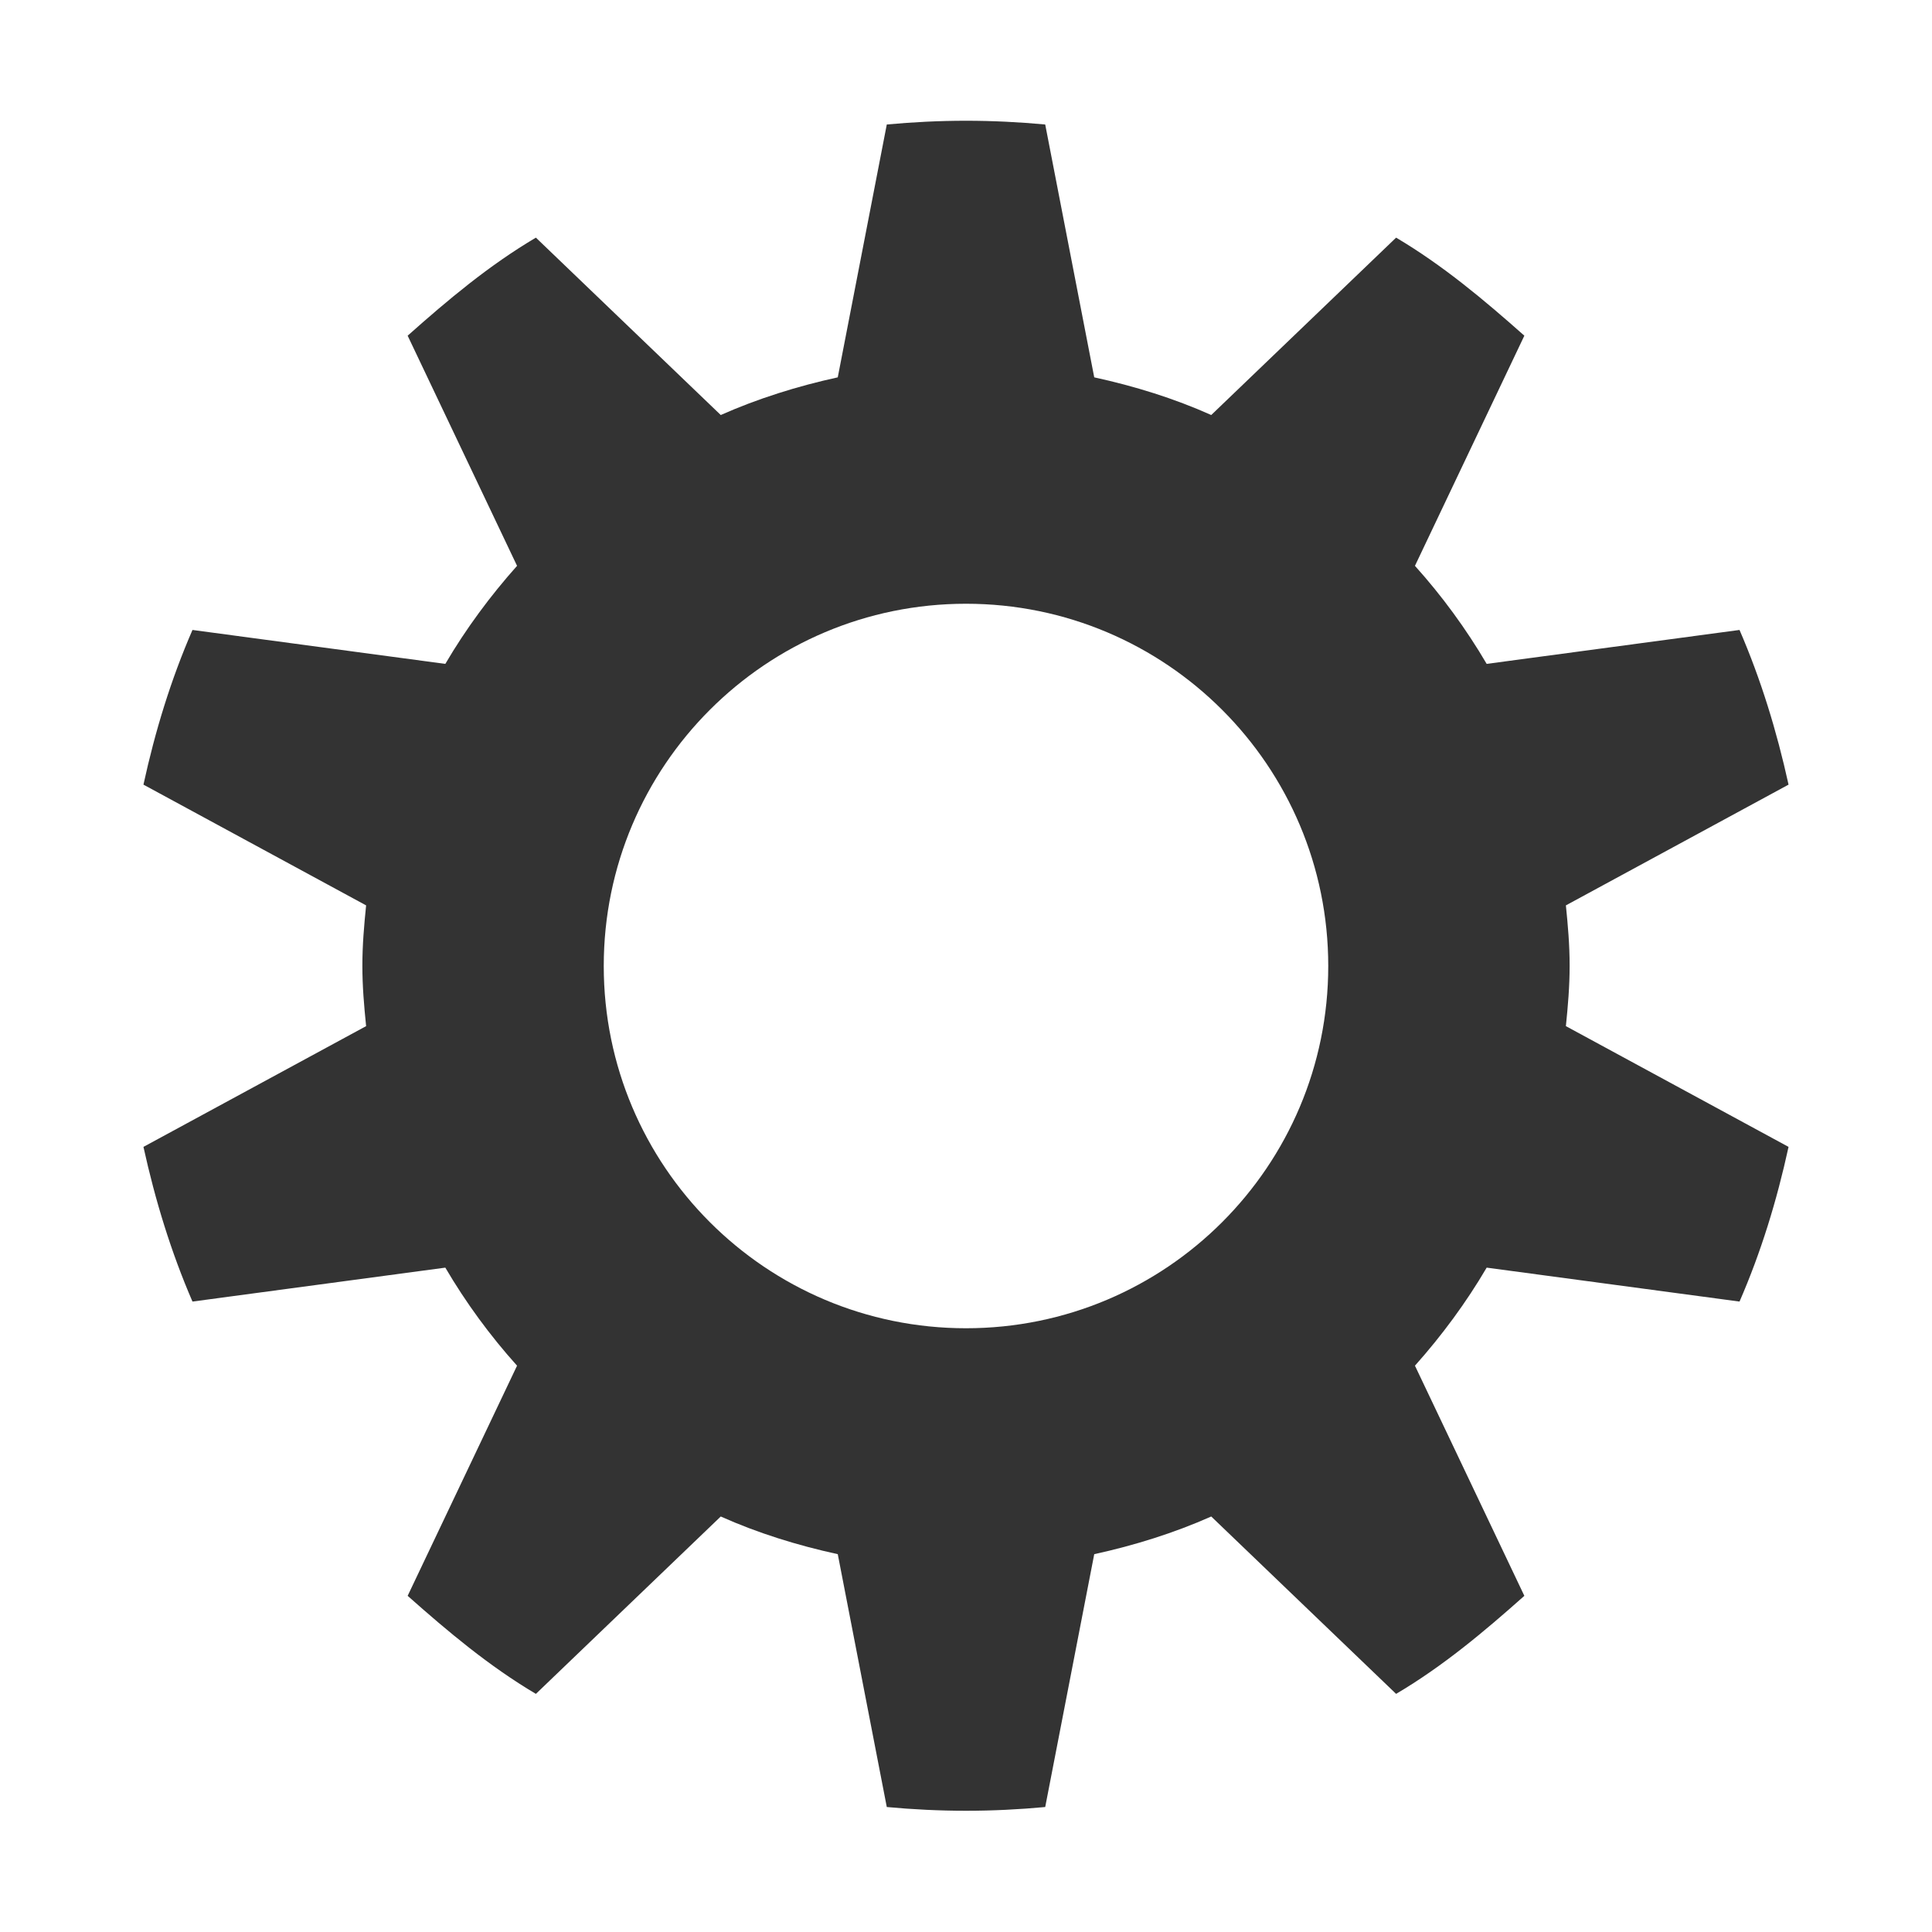
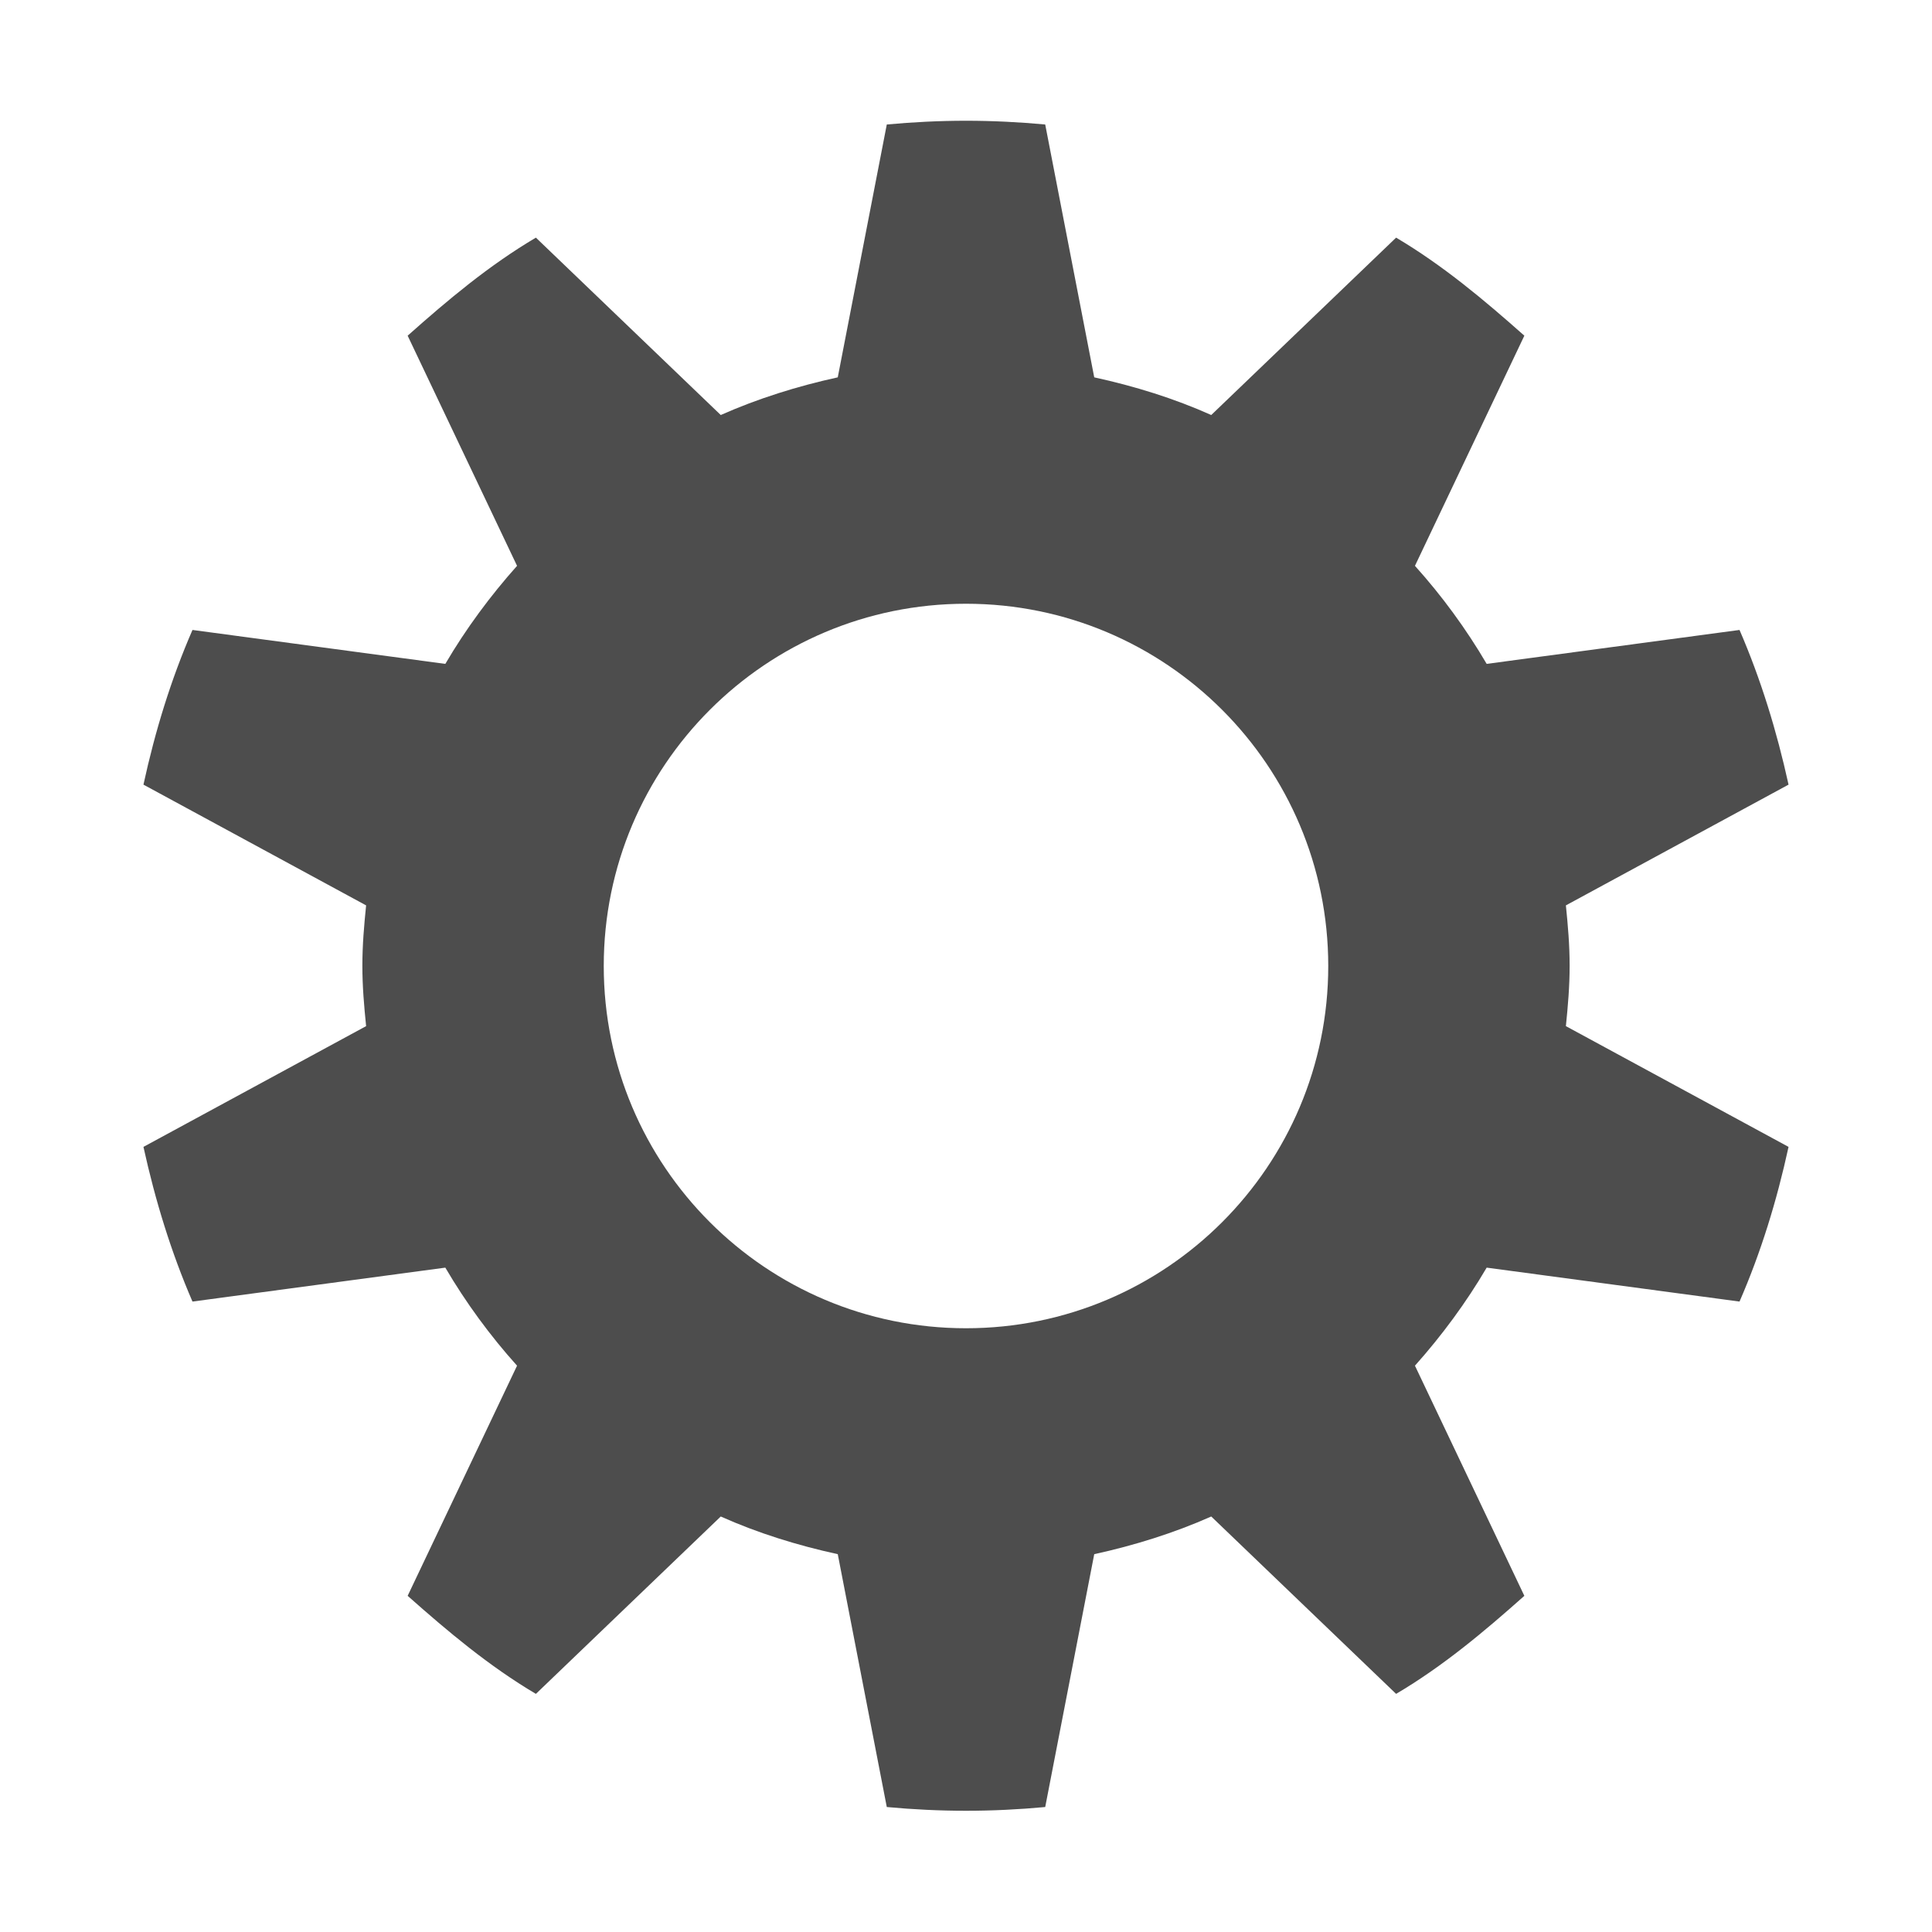
<svg xmlns="http://www.w3.org/2000/svg" id="svg7384" height="16" width="16" version="1.1">
  <defs id="defs9" />
-   <g id="g4953" transform="translate(-641 -461)" style="fill:#333333">
-     <path id="path10065" style="color:#000000;fill:#333333" d="m649 462c-0.221 0-0.441 0.011-0.656 0.031l-0.406 2.094c-0.334 0.073-0.663 0.176-0.969 0.312l-1.531-1.469c-0.389 0.23-0.727 0.514-1.062 0.812l0.906 1.906c-0.222 0.249-0.424 0.522-0.594 0.812l-2.094-0.281c-0.178 0.409-0.309 0.836-0.406 1.281l1.844 1c-0.017 0.168-0.031 0.327-0.031 0.5s0.014 0.332 0.031 0.5l-1.844 1c0.098 0.445 0.229 0.872 0.406 1.281l2.094-0.281c0.17 0.29 0.371 0.564 0.594 0.812l-0.906 1.906c0.336 0.298 0.674 0.582 1.062 0.812l1.531-1.469c0.306 0.137 0.634 0.239 0.969 0.312l0.406 2.094c0.215 0.02 0.436 0.031 0.656 0.031s0.441-0.011 0.656-0.031l0.406-2.094c0.334-0.073 0.663-0.176 0.969-0.312l1.531 1.469c0.389-0.23 0.727-0.514 1.062-0.812l-0.906-1.906c0.222-0.249 0.424-0.522 0.594-0.812l2.094 0.281c0.178-0.409 0.309-0.836 0.406-1.281l-1.844-1c0.017-0.168 0.031-0.327 0.031-0.5s-0.014-0.332-0.031-0.5l1.844-1c-0.098-0.445-0.229-0.872-0.406-1.281l-2.094 0.281c-0.17-0.29-0.371-0.564-0.594-0.812l0.906-1.906c-0.336-0.298-0.674-0.582-1.062-0.812l-1.531 1.469c-0.306-0.137-0.634-0.239-0.969-0.312l-0.406-2.094c-0.215-0.02-0.436-0.031-0.656-0.031zm0 4c1.657 0 3 1.343 3 3s-1.343 3-3 3-3-1.343-3-3 1.343-3 3-3z" />
+   <g id="g4953" transform="translate(-641 -461)" style="fill:#4d4d4d">
+     <path id="path10065" style="color:#000000;fill:#4d4d4d" d="m649 462c-0.221 0-0.441 0.011-0.656 0.031l-0.406 2.094c-0.334 0.073-0.663 0.176-0.969 0.312l-1.531-1.469c-0.389 0.23-0.727 0.514-1.062 0.812l0.906 1.906c-0.222 0.249-0.424 0.522-0.594 0.812l-2.094-0.281c-0.178 0.409-0.309 0.836-0.406 1.281l1.844 1c-0.017 0.168-0.031 0.327-0.031 0.5s0.014 0.332 0.031 0.5l-1.844 1c0.098 0.445 0.229 0.872 0.406 1.281l2.094-0.281c0.17 0.29 0.371 0.564 0.594 0.812l-0.906 1.906c0.336 0.298 0.674 0.582 1.062 0.812l1.531-1.469c0.306 0.137 0.634 0.239 0.969 0.312l0.406 2.094c0.215 0.02 0.436 0.031 0.656 0.031s0.441-0.011 0.656-0.031l0.406-2.094c0.334-0.073 0.663-0.176 0.969-0.312l1.531 1.469c0.389-0.23 0.727-0.514 1.062-0.812l-0.906-1.906c0.222-0.249 0.424-0.522 0.594-0.812l2.094 0.281c0.178-0.409 0.309-0.836 0.406-1.281l-1.844-1c0.017-0.168 0.031-0.327 0.031-0.5s-0.014-0.332-0.031-0.5l1.844-1c-0.098-0.445-0.229-0.872-0.406-1.281l-2.094 0.281c-0.17-0.29-0.371-0.564-0.594-0.812l0.906-1.906c-0.336-0.298-0.674-0.582-1.062-0.812l-1.531 1.469c-0.306-0.137-0.634-0.239-0.969-0.312l-0.406-2.094c-0.215-0.02-0.436-0.031-0.656-0.031zm0 4c1.657 0 3 1.343 3 3s-1.343 3-3 3-3-1.343-3-3 1.343-3 3-3z" />
  </g>
</svg>
